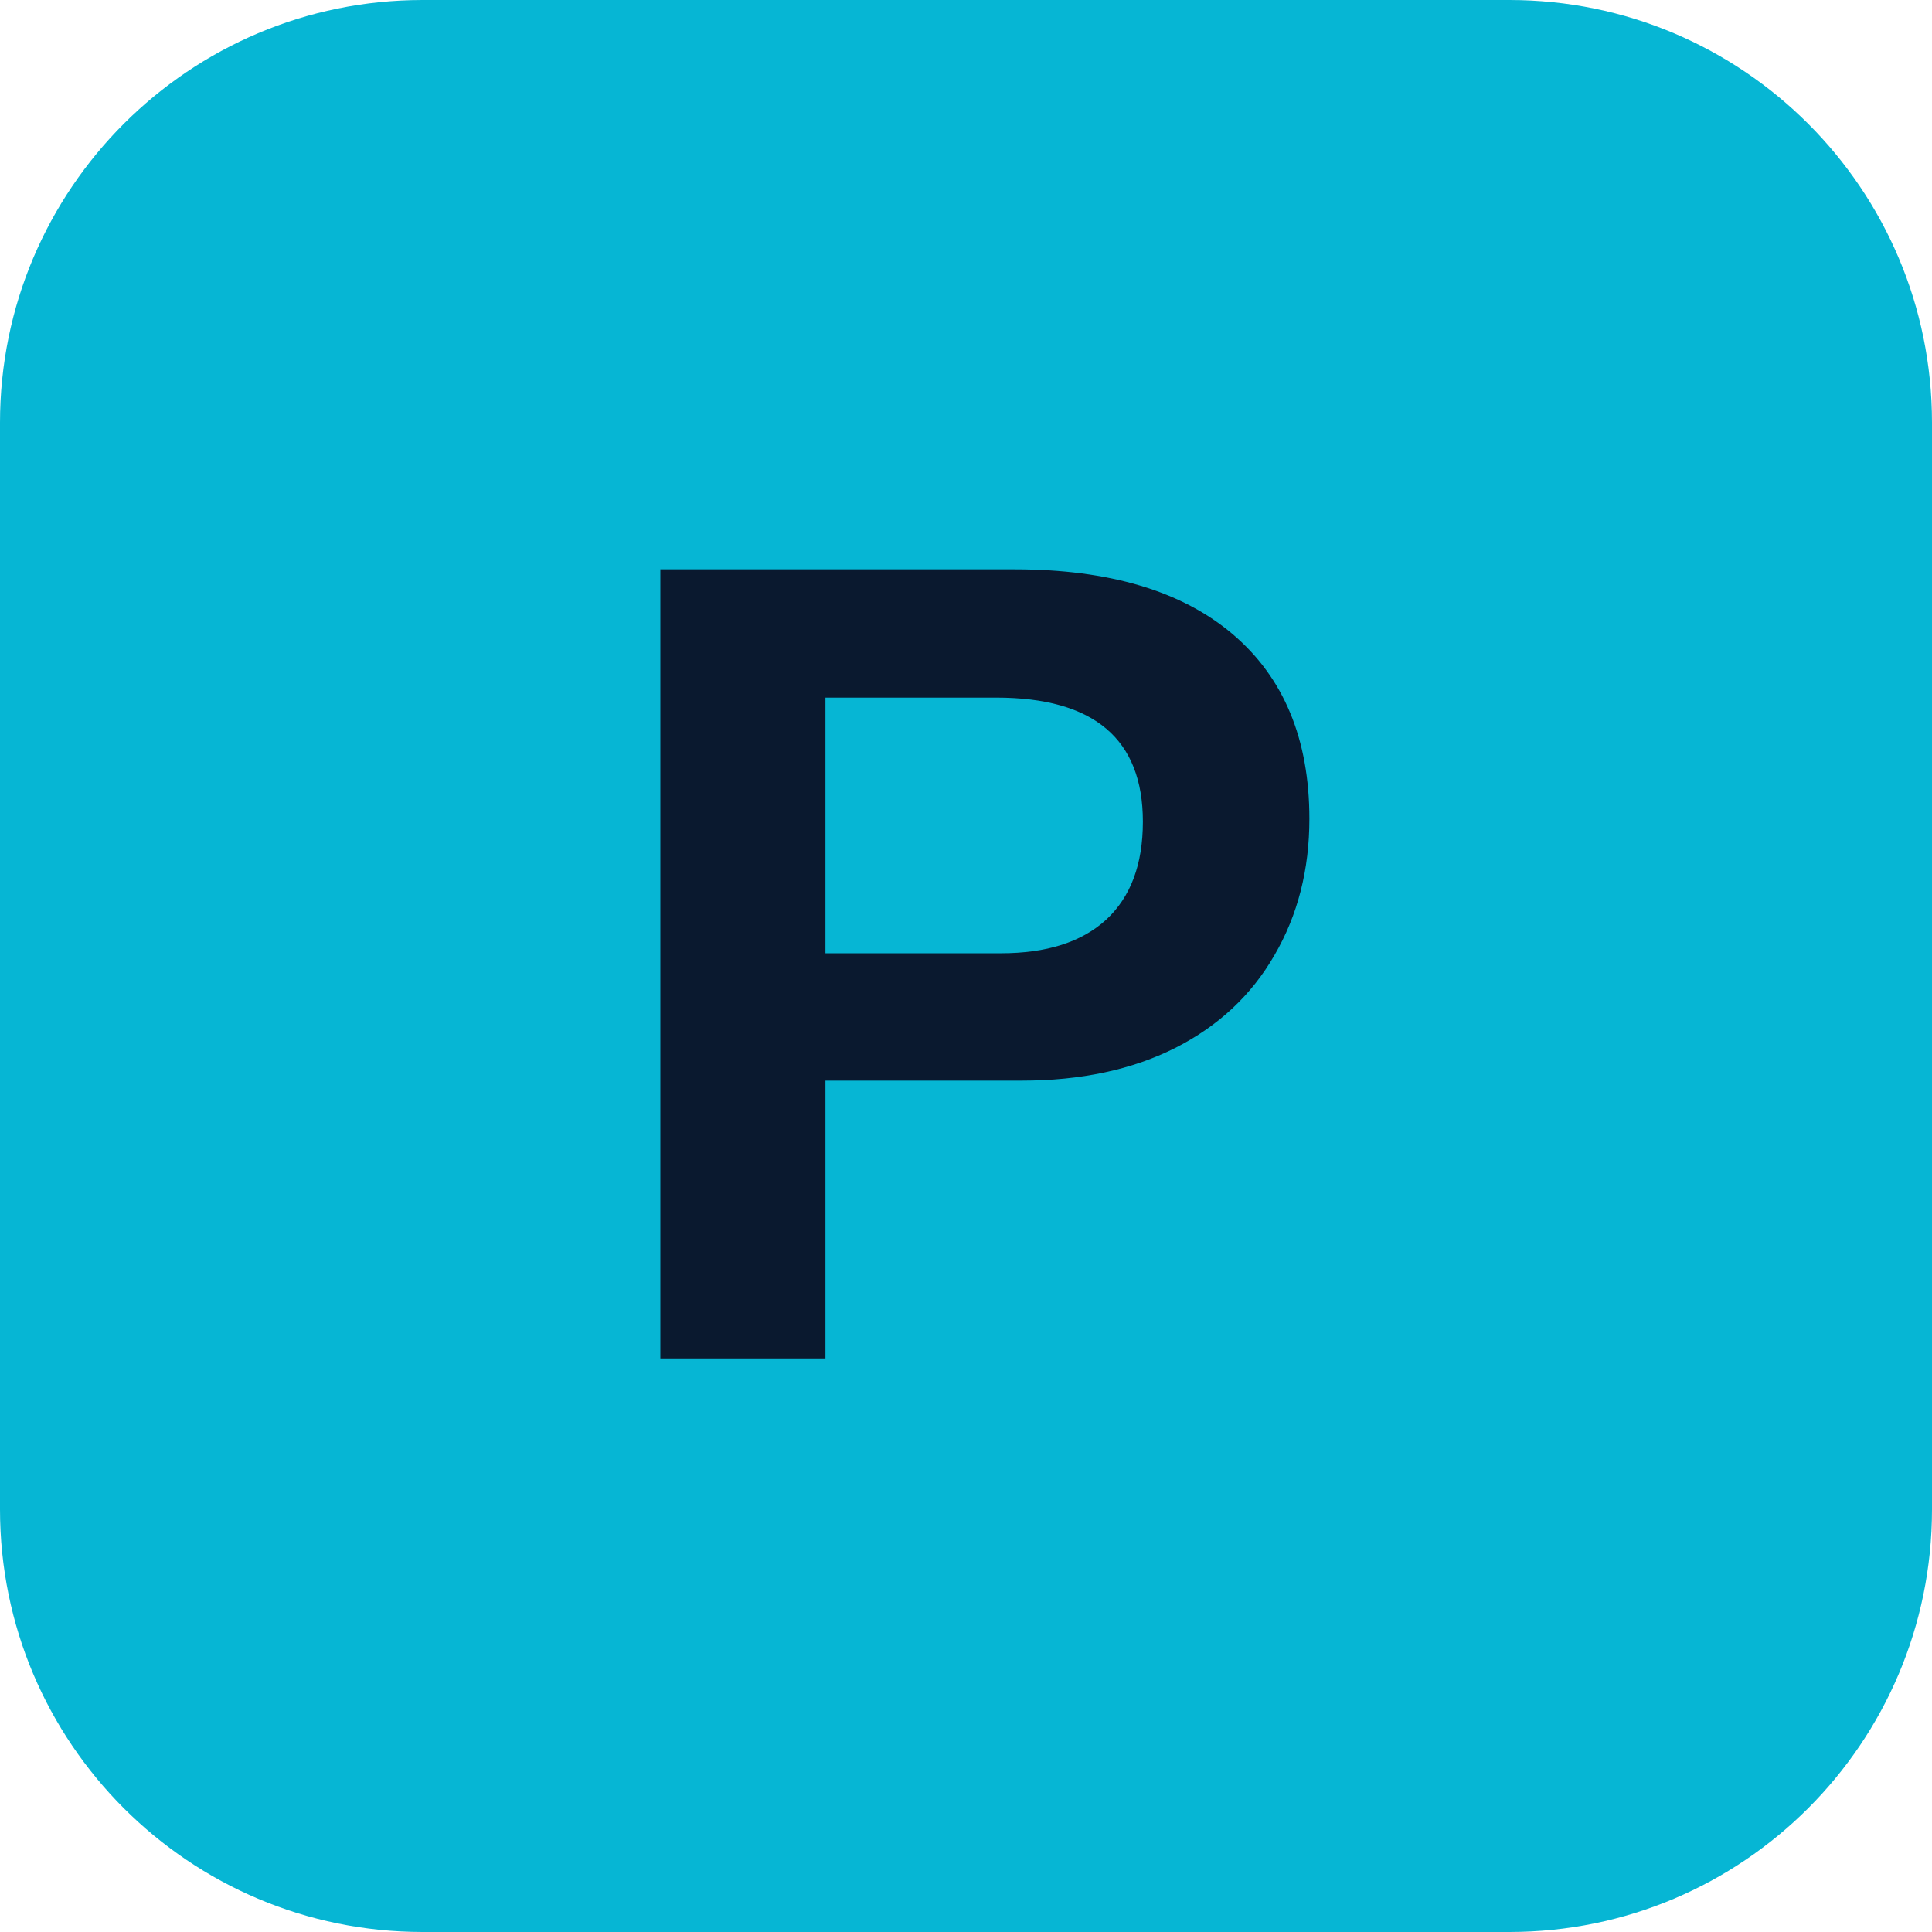
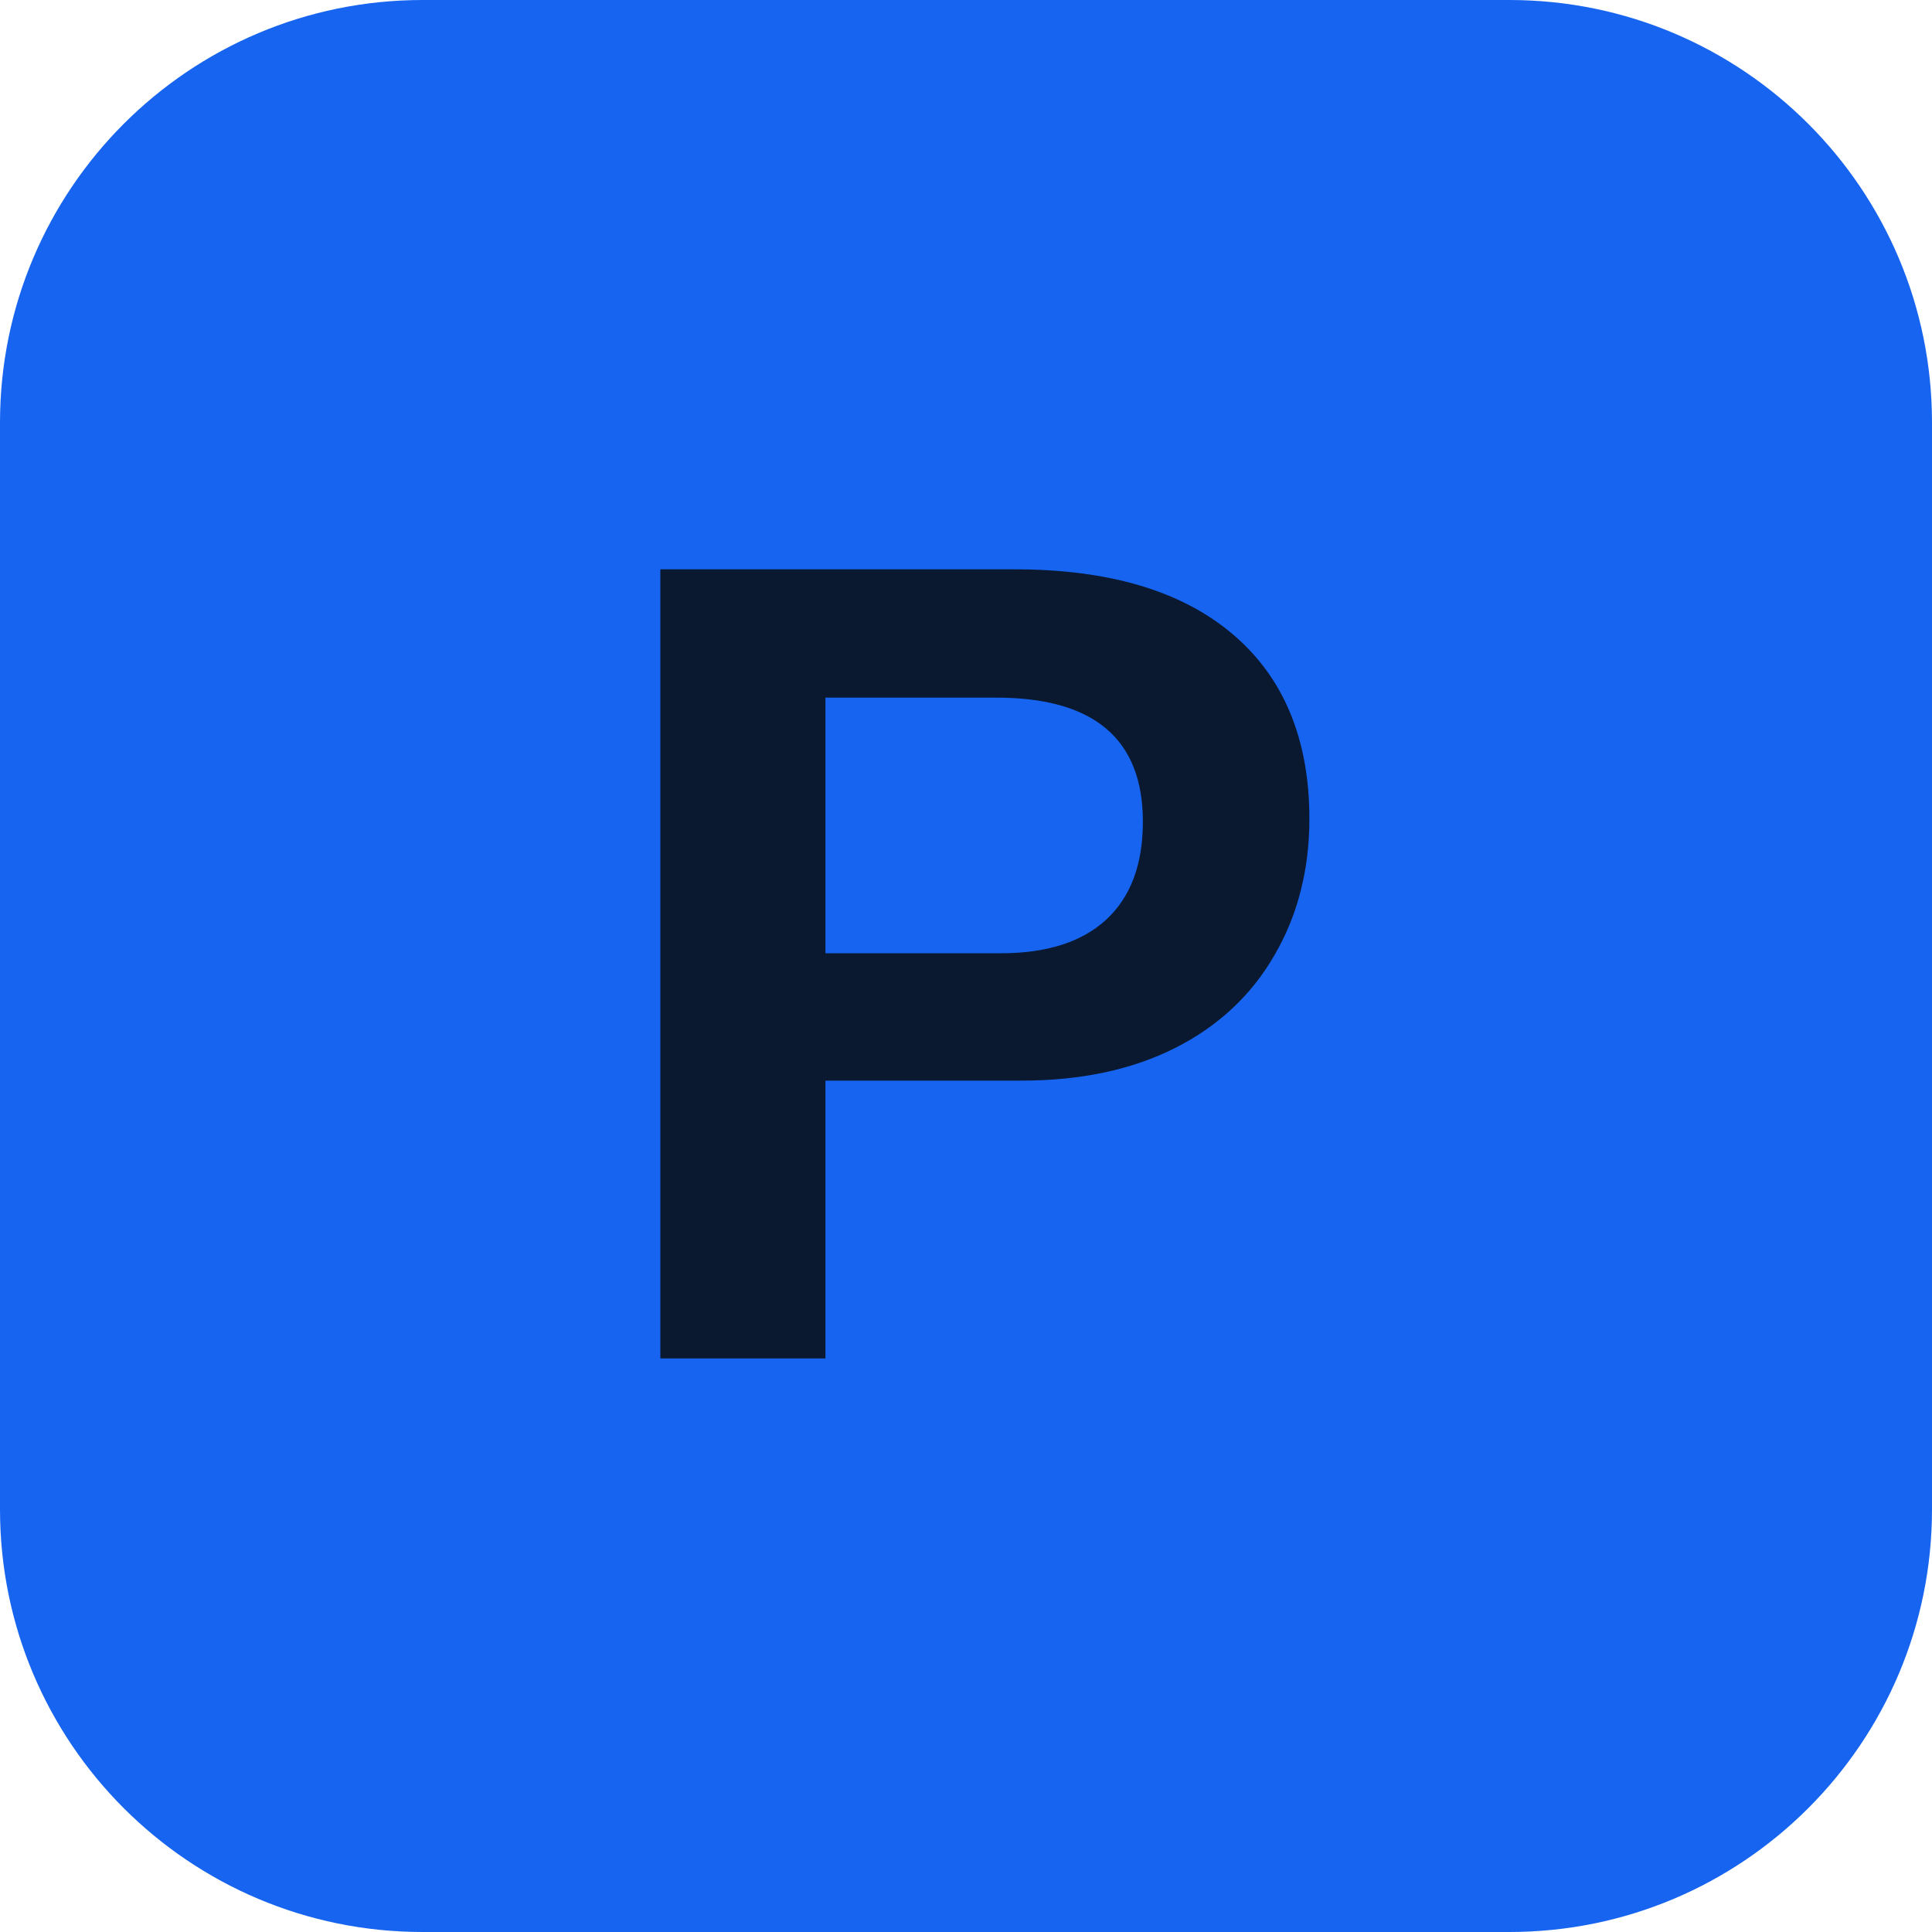
<svg xmlns="http://www.w3.org/2000/svg" viewBox="0 0 64 64">
-   <rect width="64" height="64" rx="14" fill="#06b6d4" />
+   <rect width="64" height="64" rx="14" fill="#1664f0" />
  <text x="32" y="45" font-family="Arial,Helvetica,sans-serif" font-size="38" font-weight="bold" text-anchor="middle" fill="#0a192f">P</text>
</svg>
